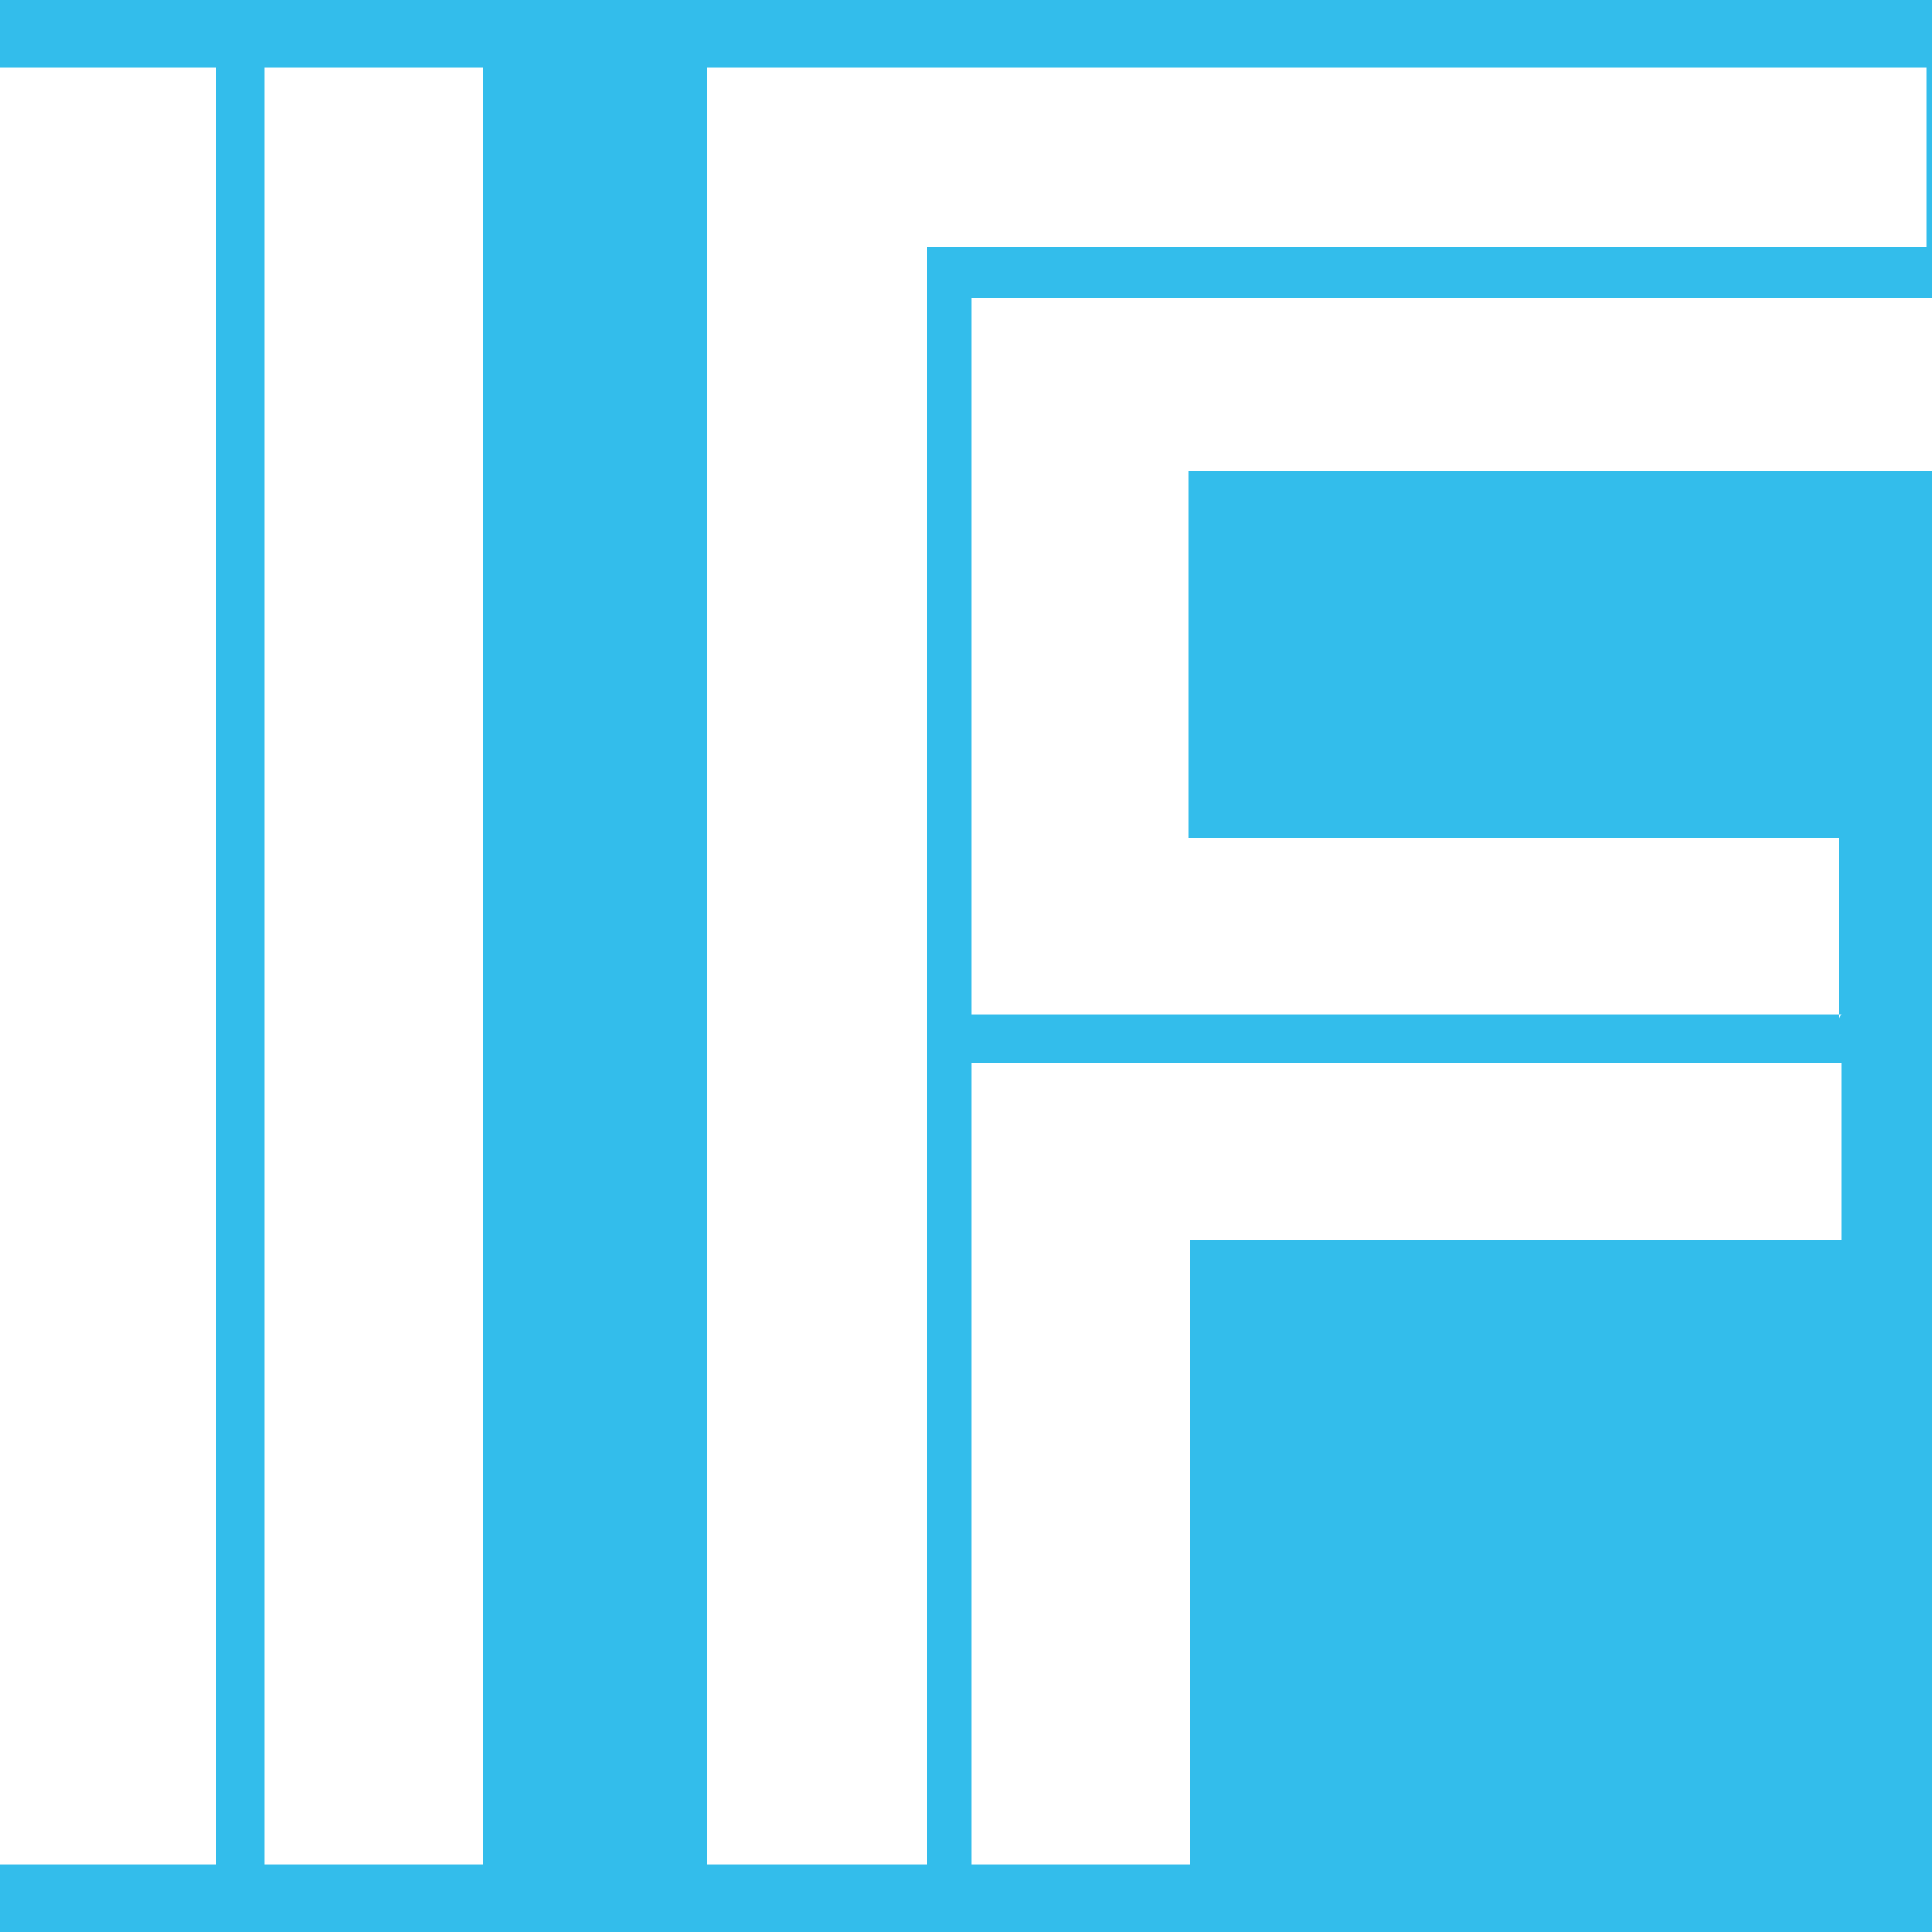
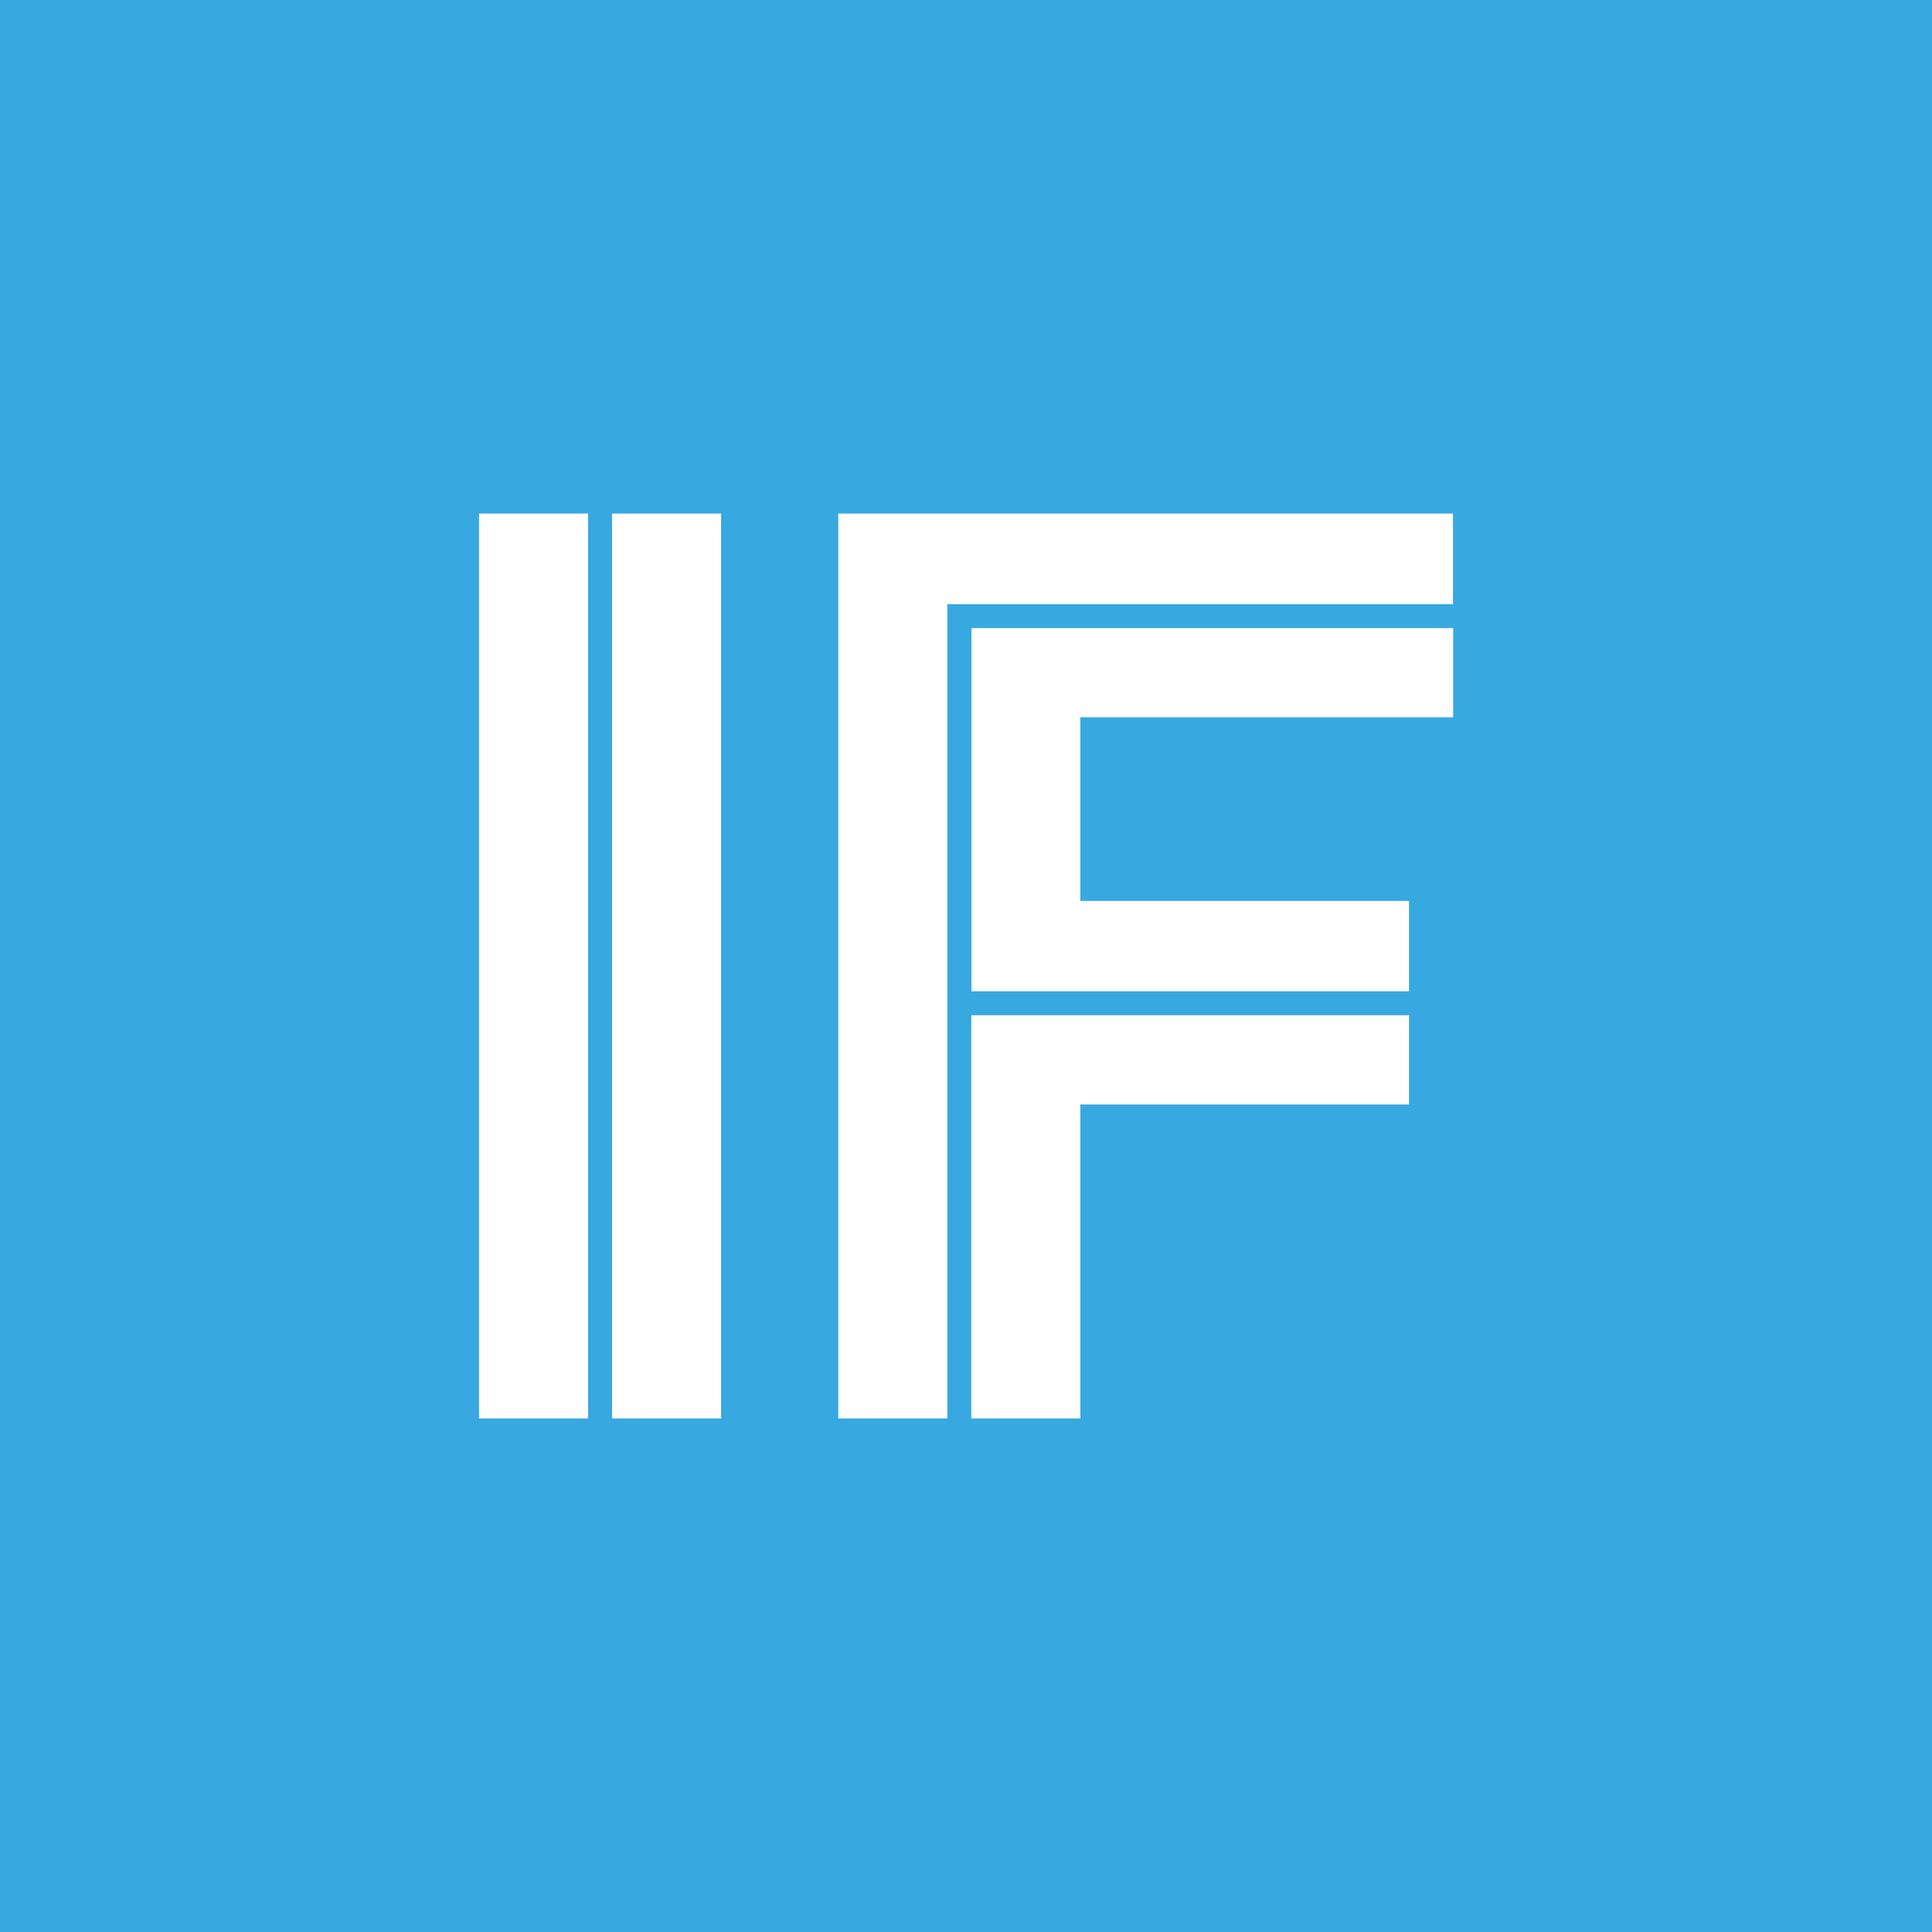
- <svg xmlns="http://www.w3.org/2000/svg" viewBox="0 0 100 100">
-   <rect fill="#33BDEB" x="0" y="0" width="100" height="100" />
-   <path fill="white" d="M0 3.5h11.2v93H0v-93zm13.7 93v-93H25v93H13.6zm23-93h63v9.3H48v83.7H36.6v-93zm58.6 49h-45V15.4H100v9H61.5v19h33.7v9.3zm-45 44V55h45v9.2H61.6v32.3H50.3z" />
+ <svg xmlns="http://www.w3.org/2000/svg" version="1.1" id="Layer_1" x="0px" y="0px" viewBox="0 0 1024 1024" enable-background="new 0 0 1024 1024" xml:space="preserve">
+   <rect fill="#38A8E0" width="1024" height="1024" />
+   <g id="master" display="none">
+ </g>
+   <g>
+     <path fill="#FFFFFF" d="M253.9,272.2h57.8v479.6h-57.8V272.2z M324.4,751.8V272.2h57.8v479.6H324.4z" />
+     <path fill="#FFFFFF" d="M444.3,272.2h325.8v48h-268v431.6h-57.8V272.2z M746.9,525.4h-232V332.9h255.3v47.3H572.6v97.3h174.2V525.4   z M514.8,751.8V538.1h232v47.3H572.6v166.4H514.8z" />
+   </g>
</svg>
